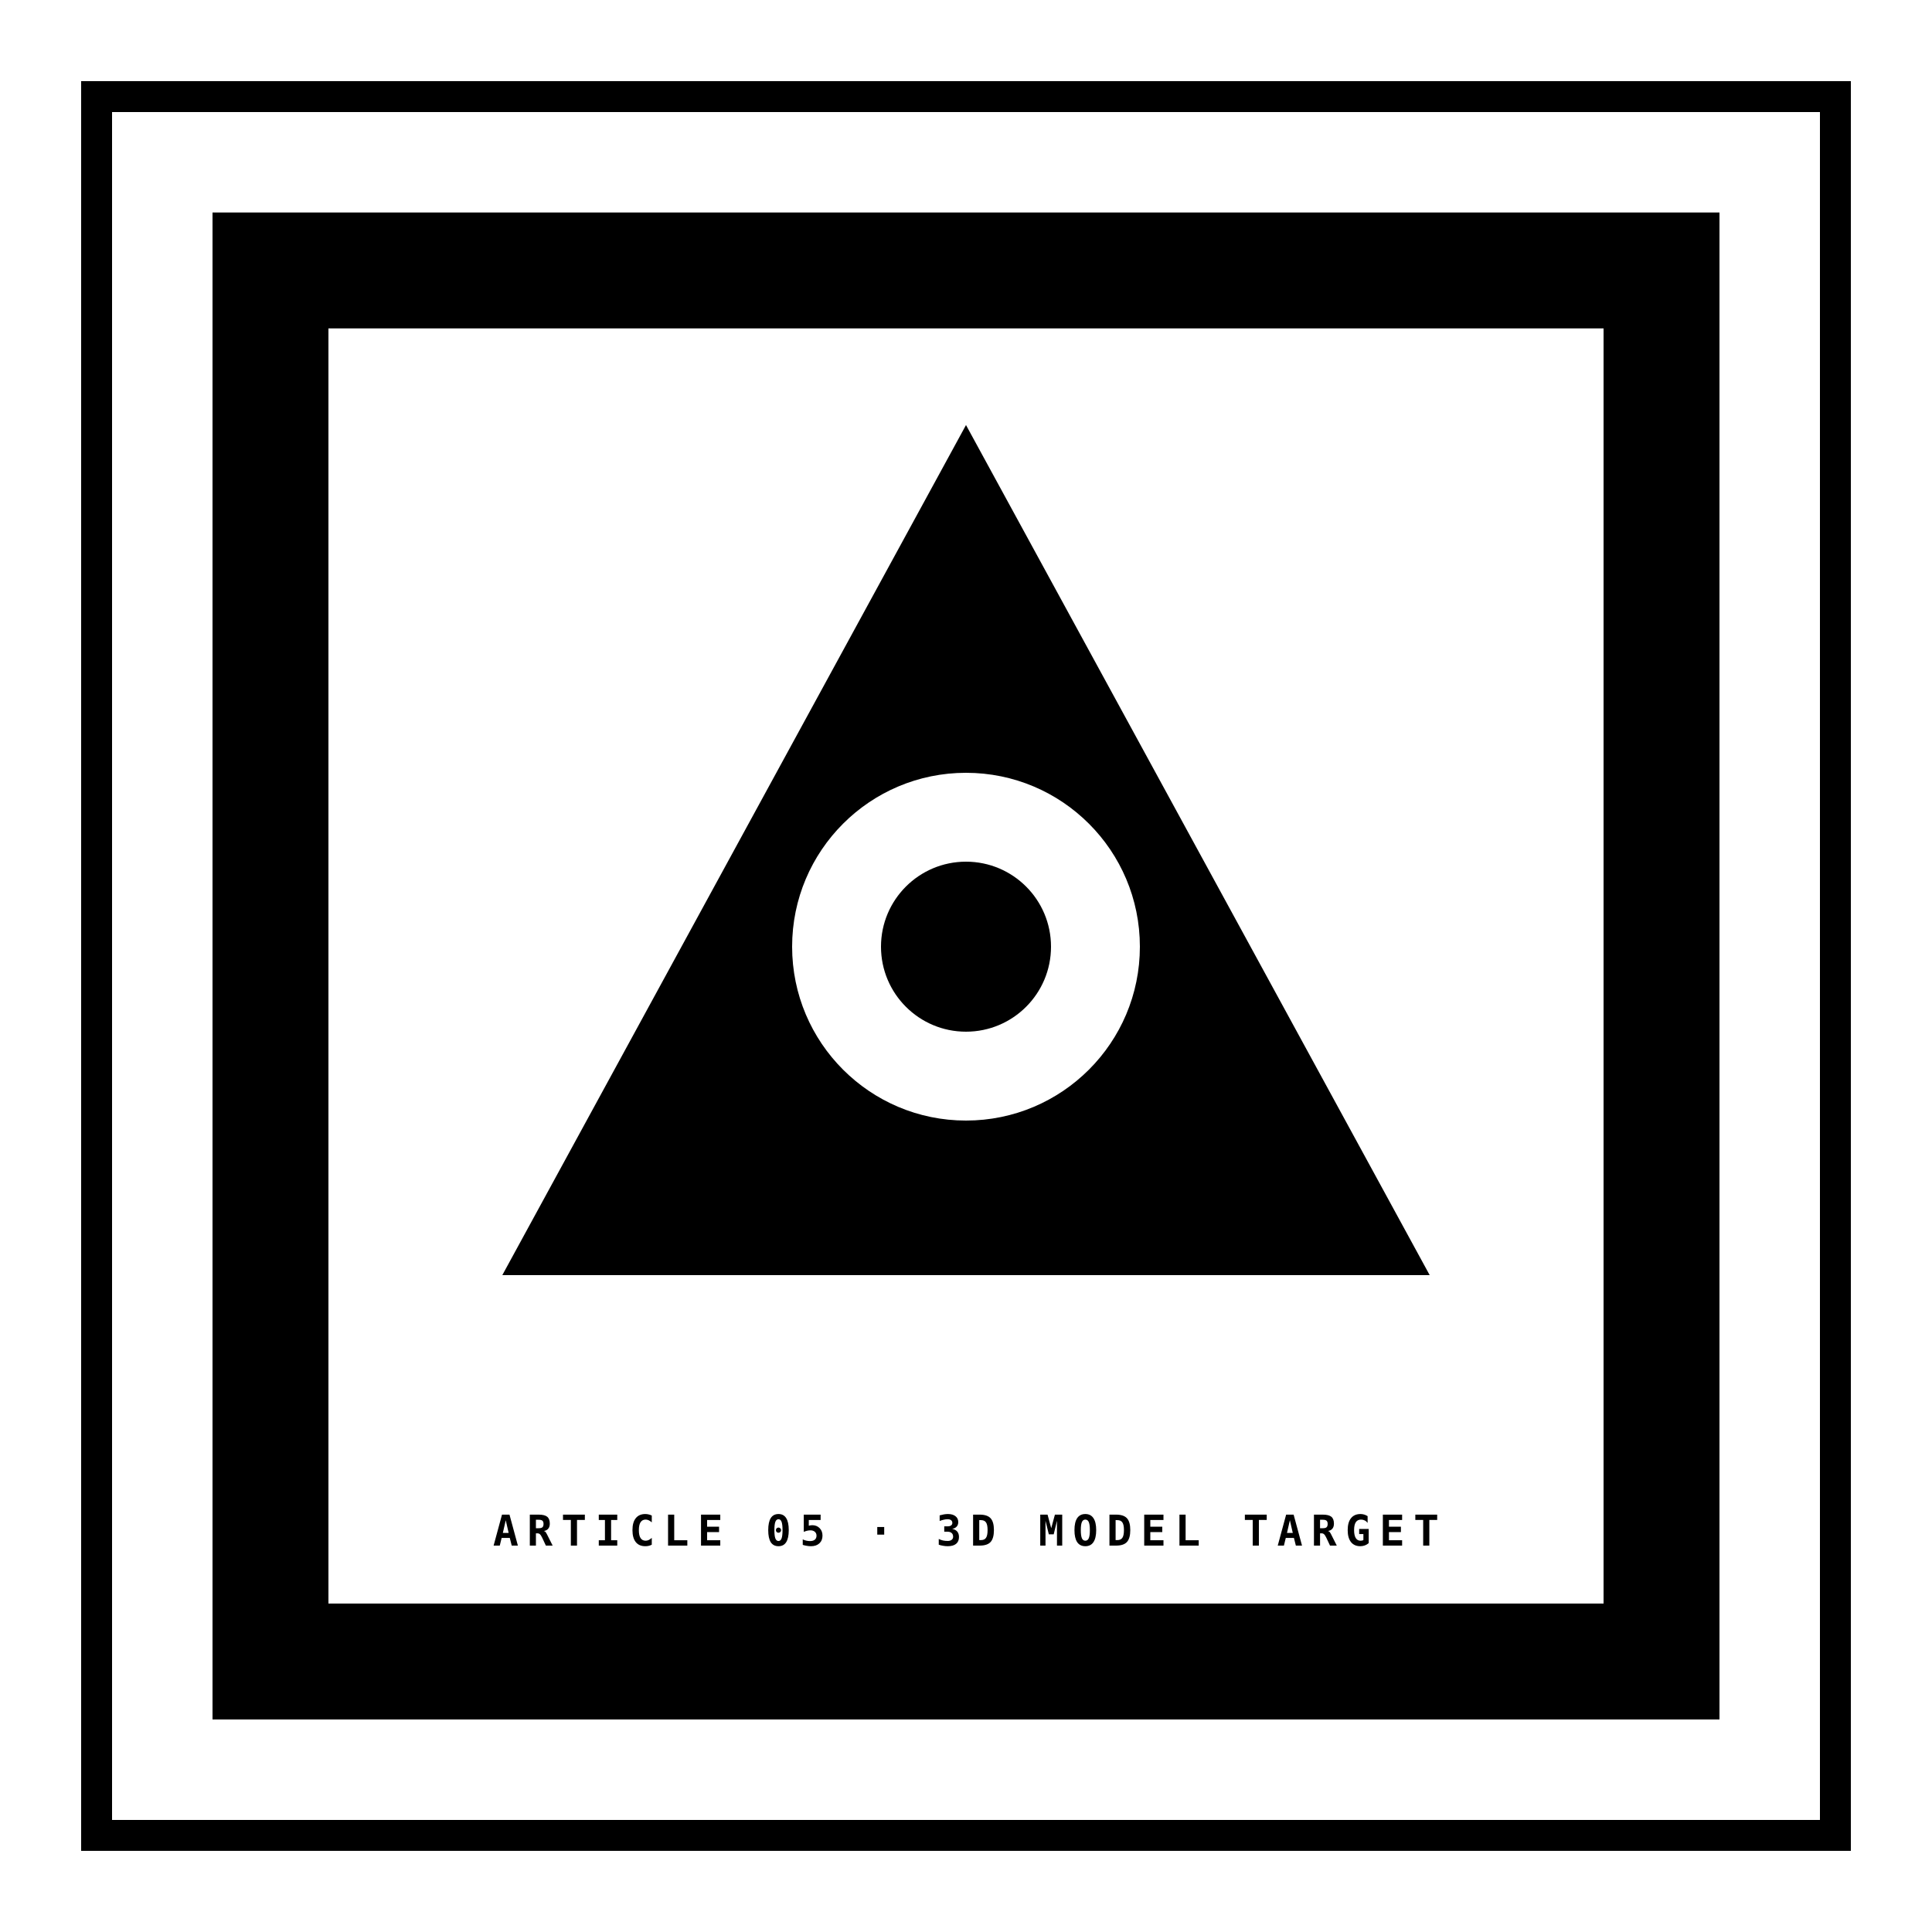
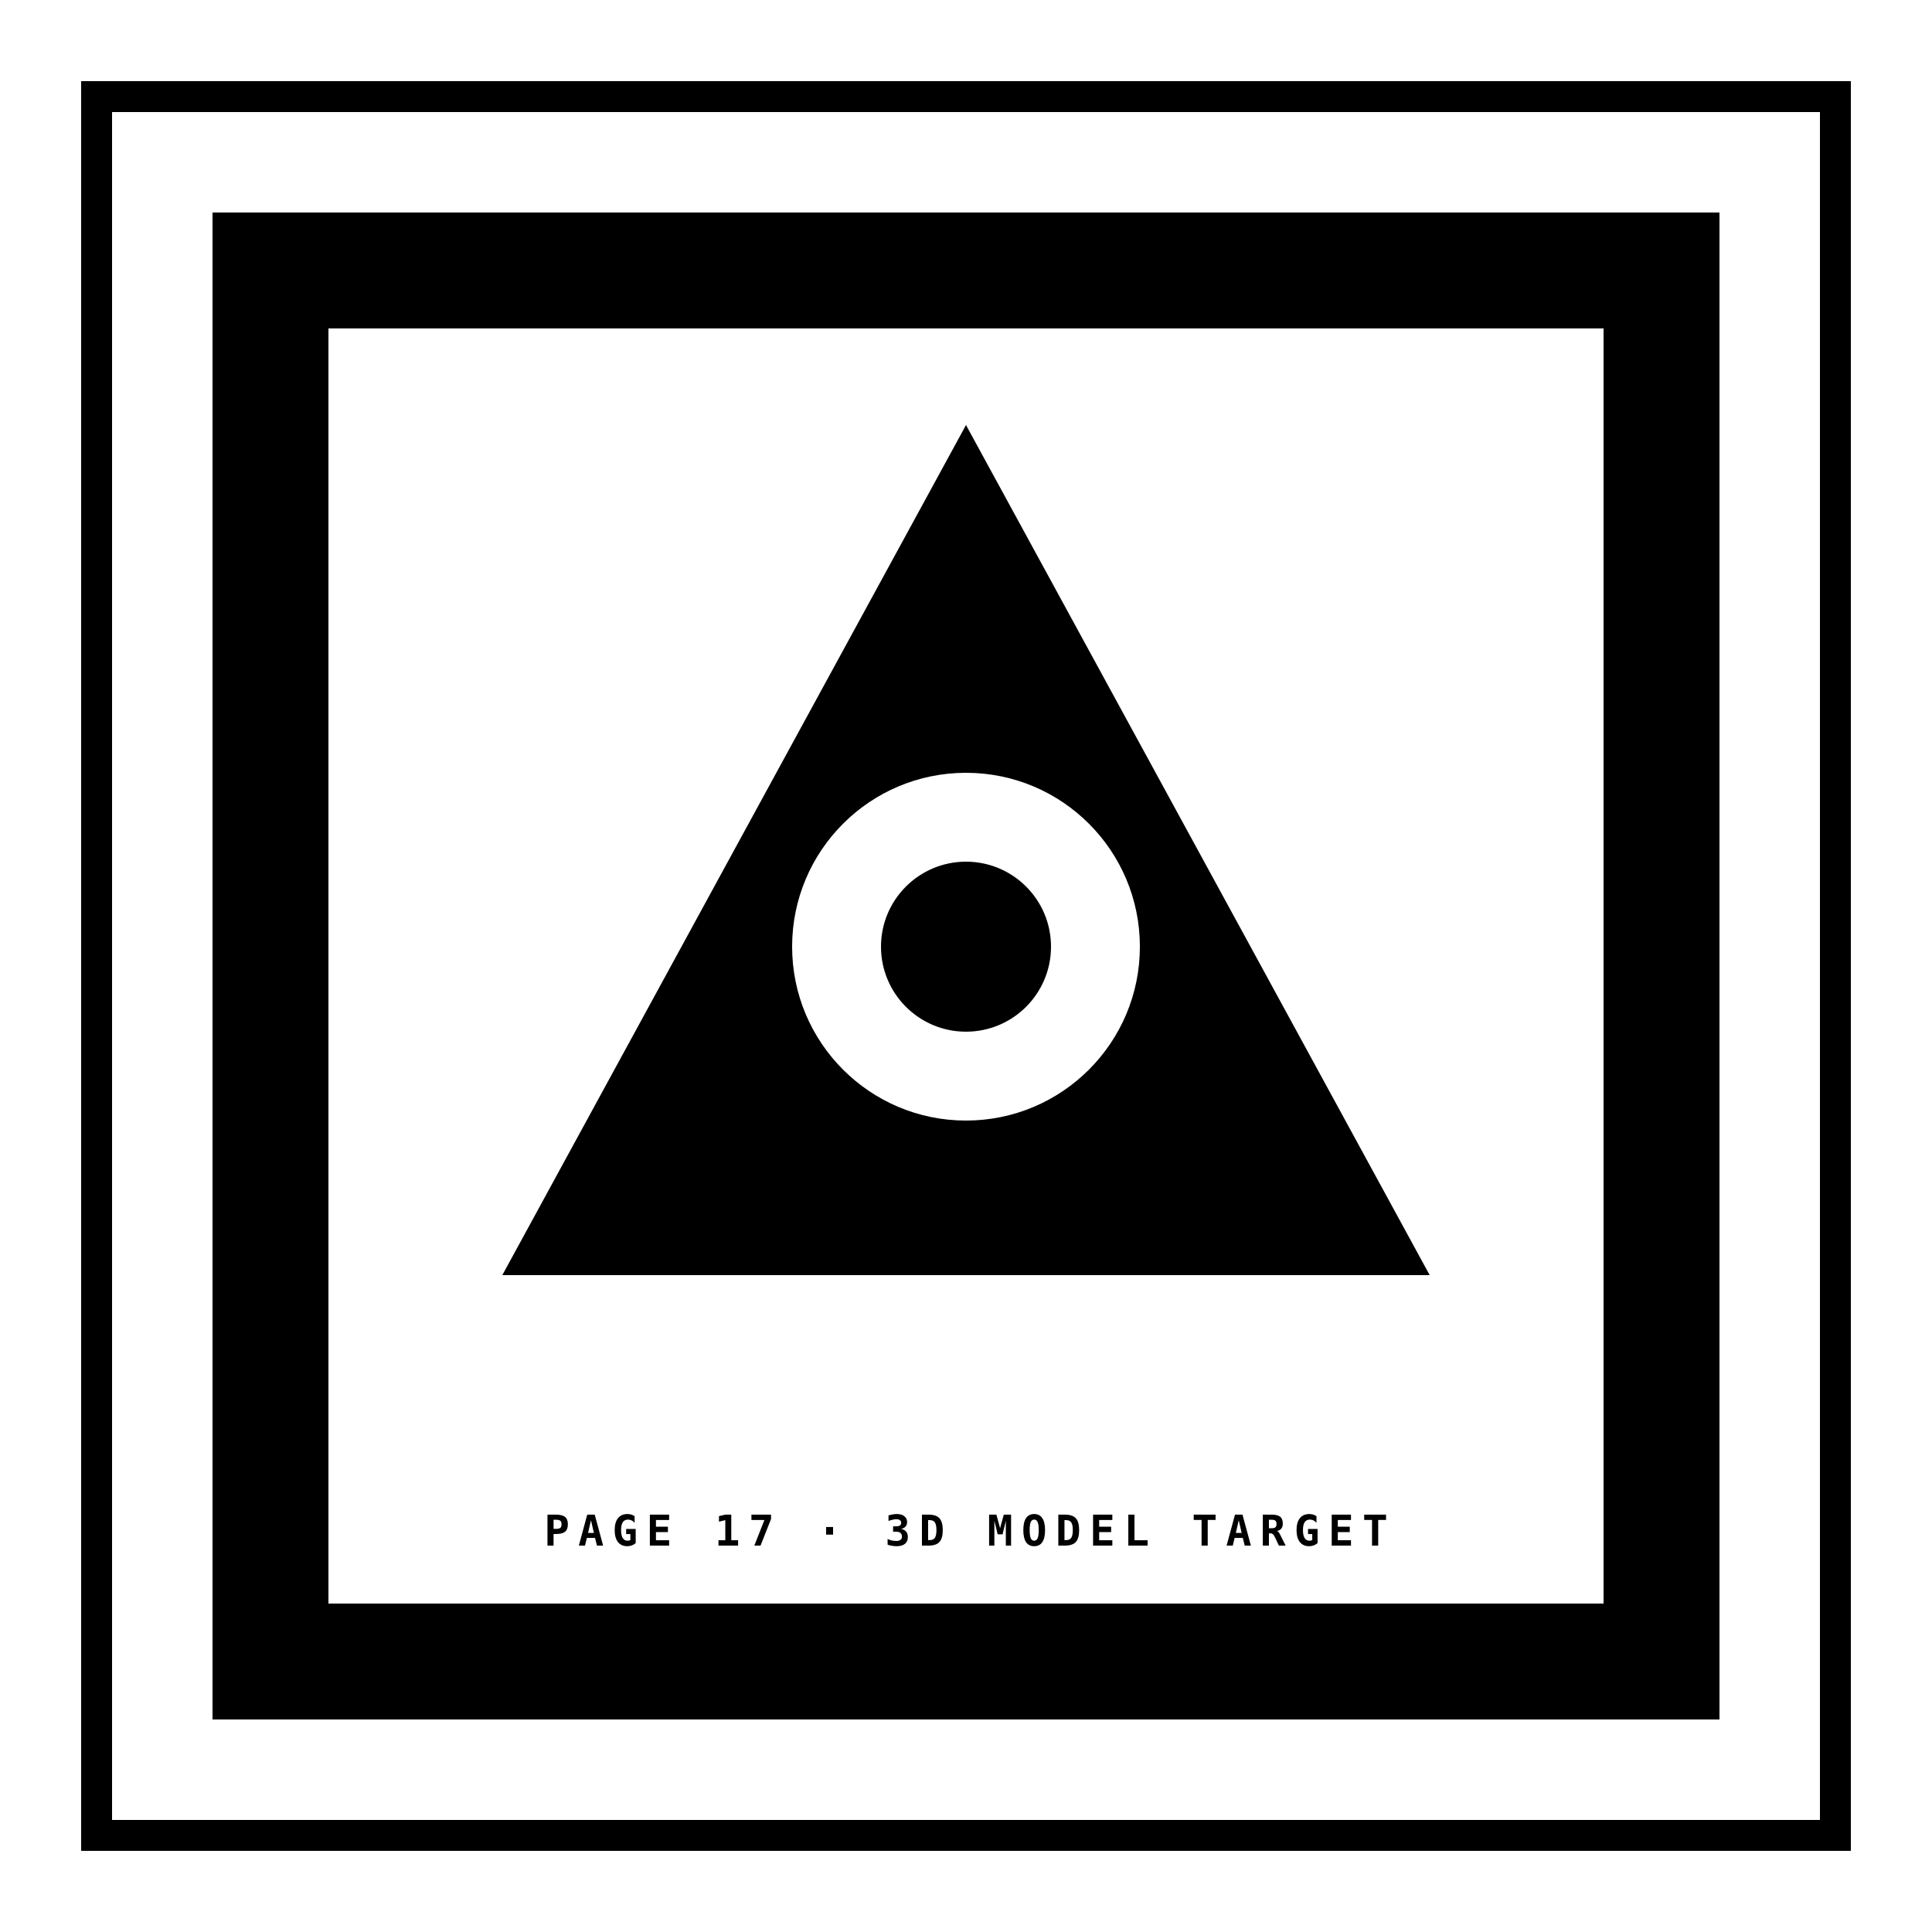
<svg xmlns="http://www.w3.org/2000/svg" viewBox="0 0 500 500" fill="none">
  <rect width="500" height="500" fill="#ffffff" />
  <rect x="25" y="25" width="450" height="450" fill="none" stroke="#000" stroke-width="8" />
  <rect x="55" y="55" width="390" height="390" fill="#000" />
  <rect x="85" y="85" width="330" height="330" fill="#fff" />
  <polygon points="250,110 370,330 130,330" fill="#000" />
  <circle cx="250" cy="245" r="45" fill="#fff" />
  <circle cx="250" cy="245" r="22" fill="#000" />
  <text x="250" y="400" font-family="monospace" font-size="11" fill="#000" text-anchor="middle" font-weight="bold" letter-spacing="0.2em">
-     ARTICLE 05 · 3D MODEL TARGET
+     PAGE 17 · 3D MODEL TARGET
  </text>
</svg>
